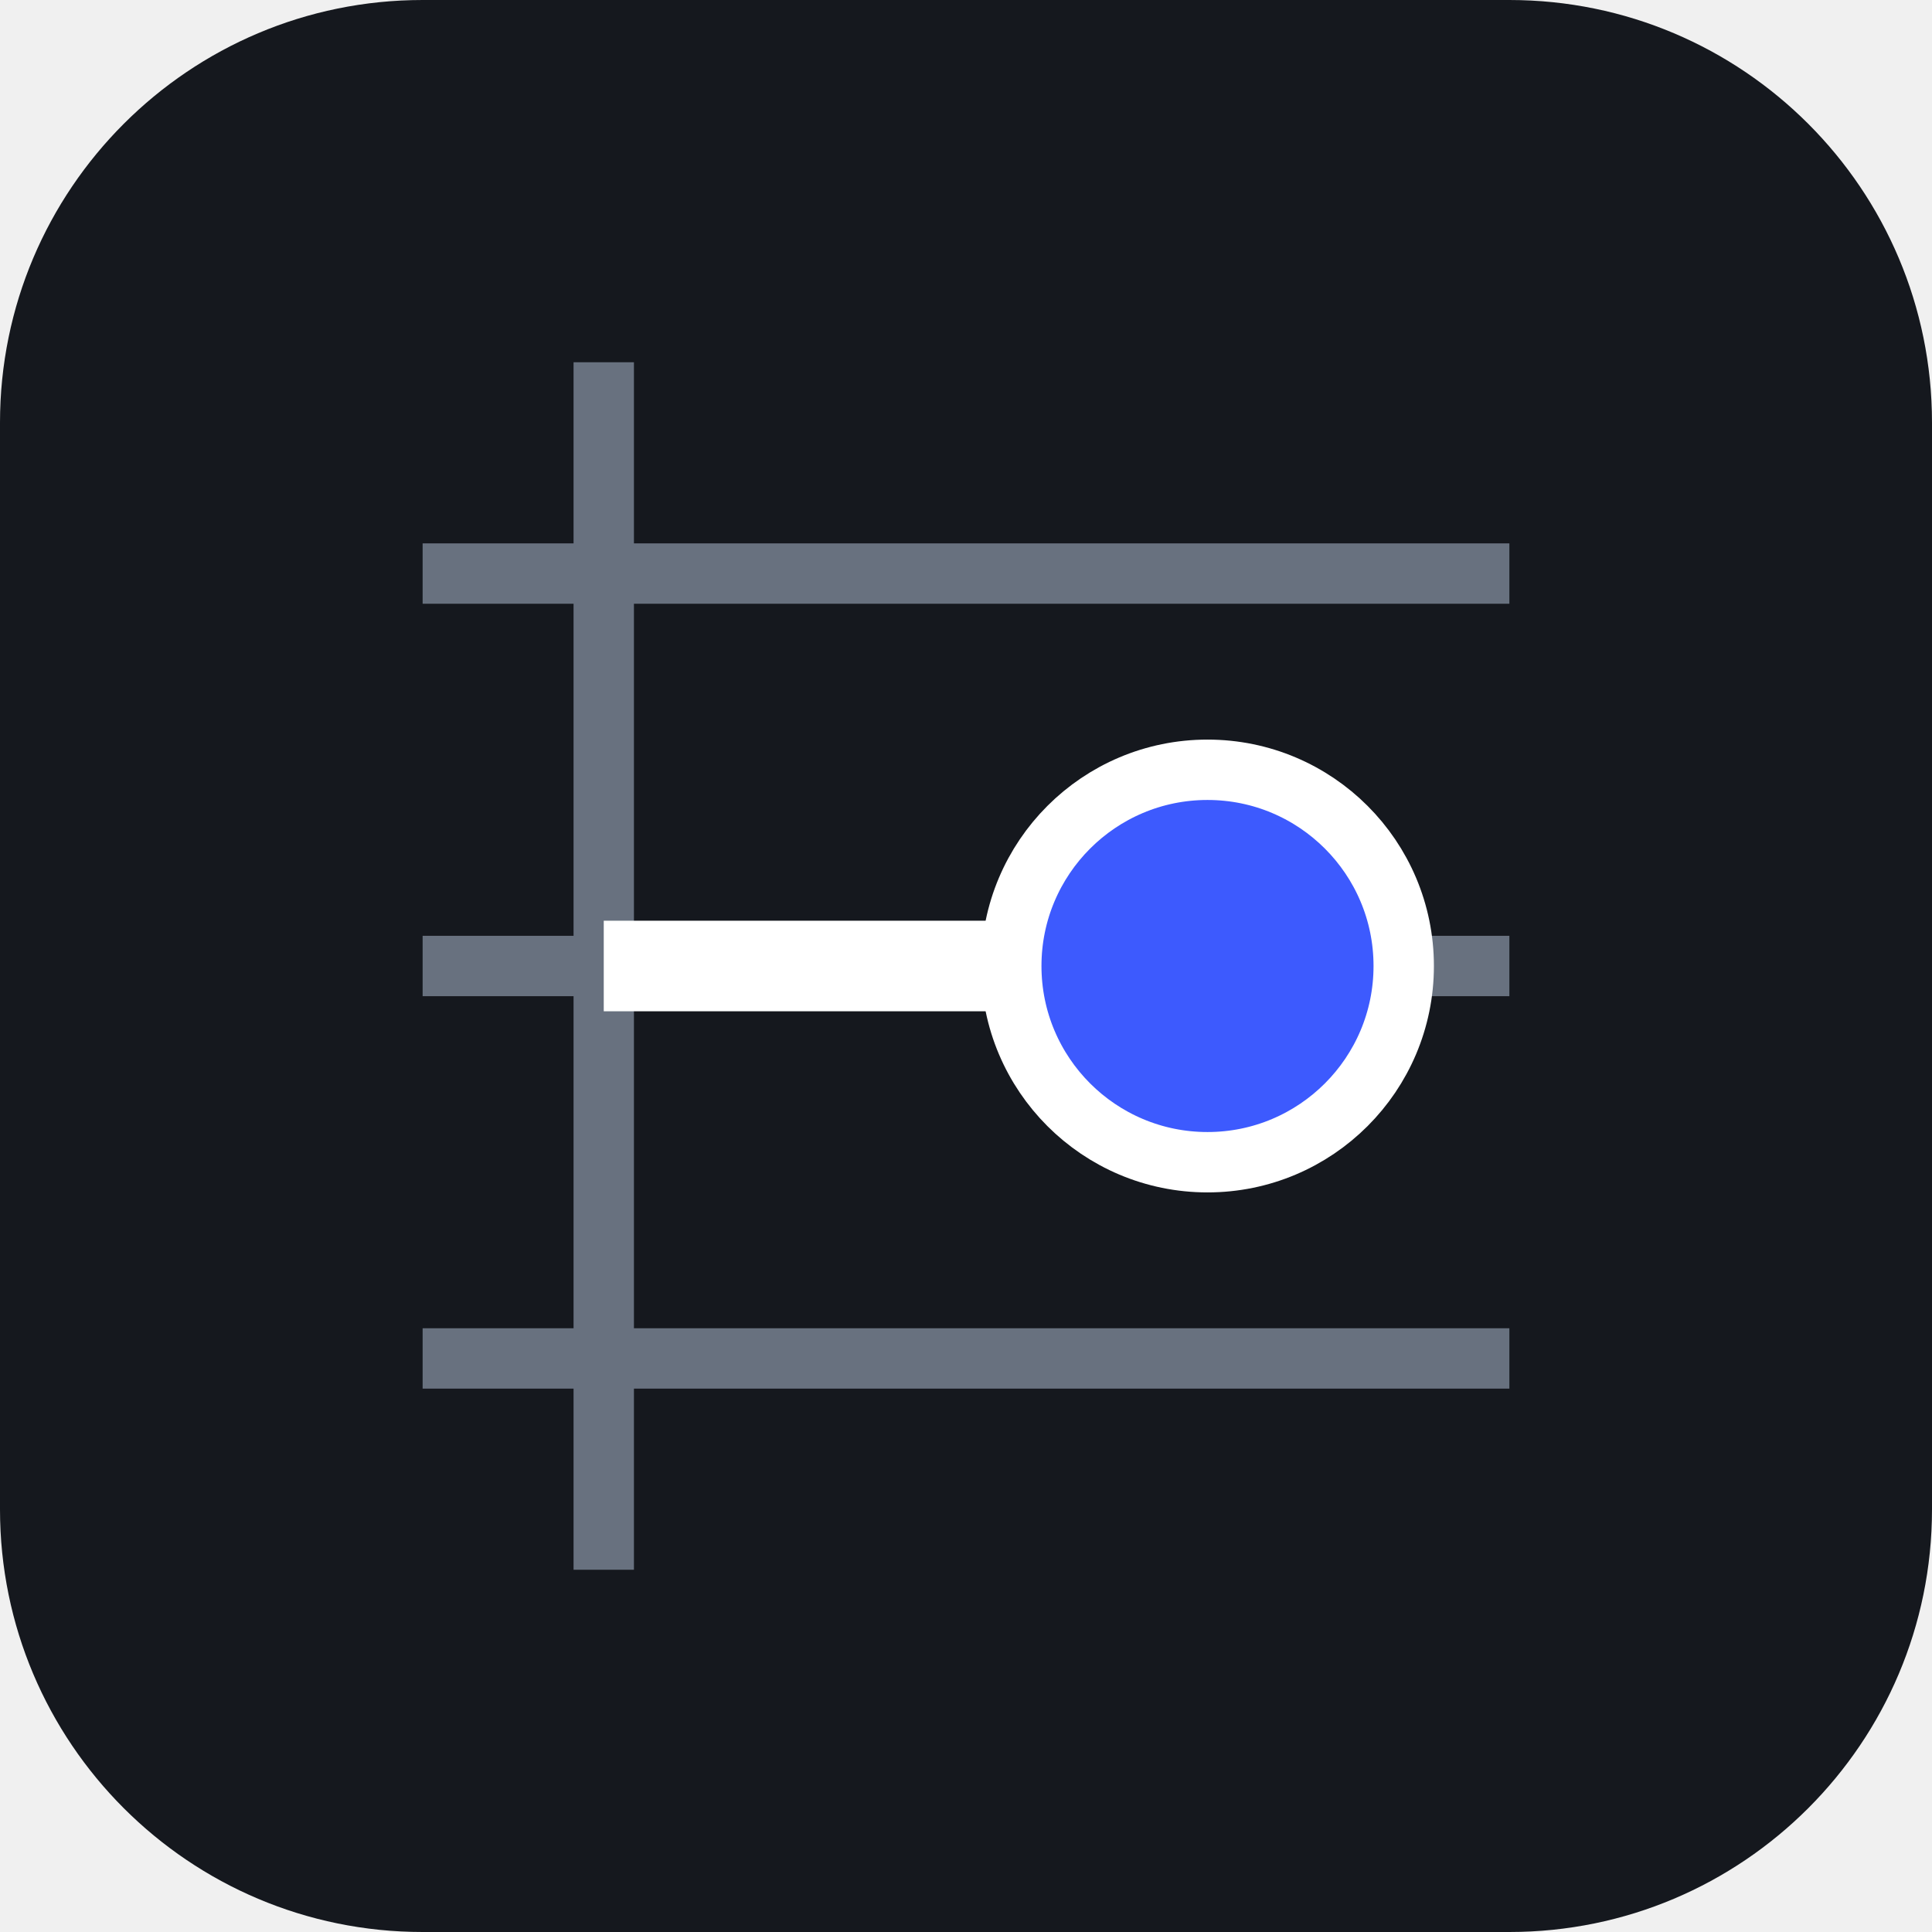
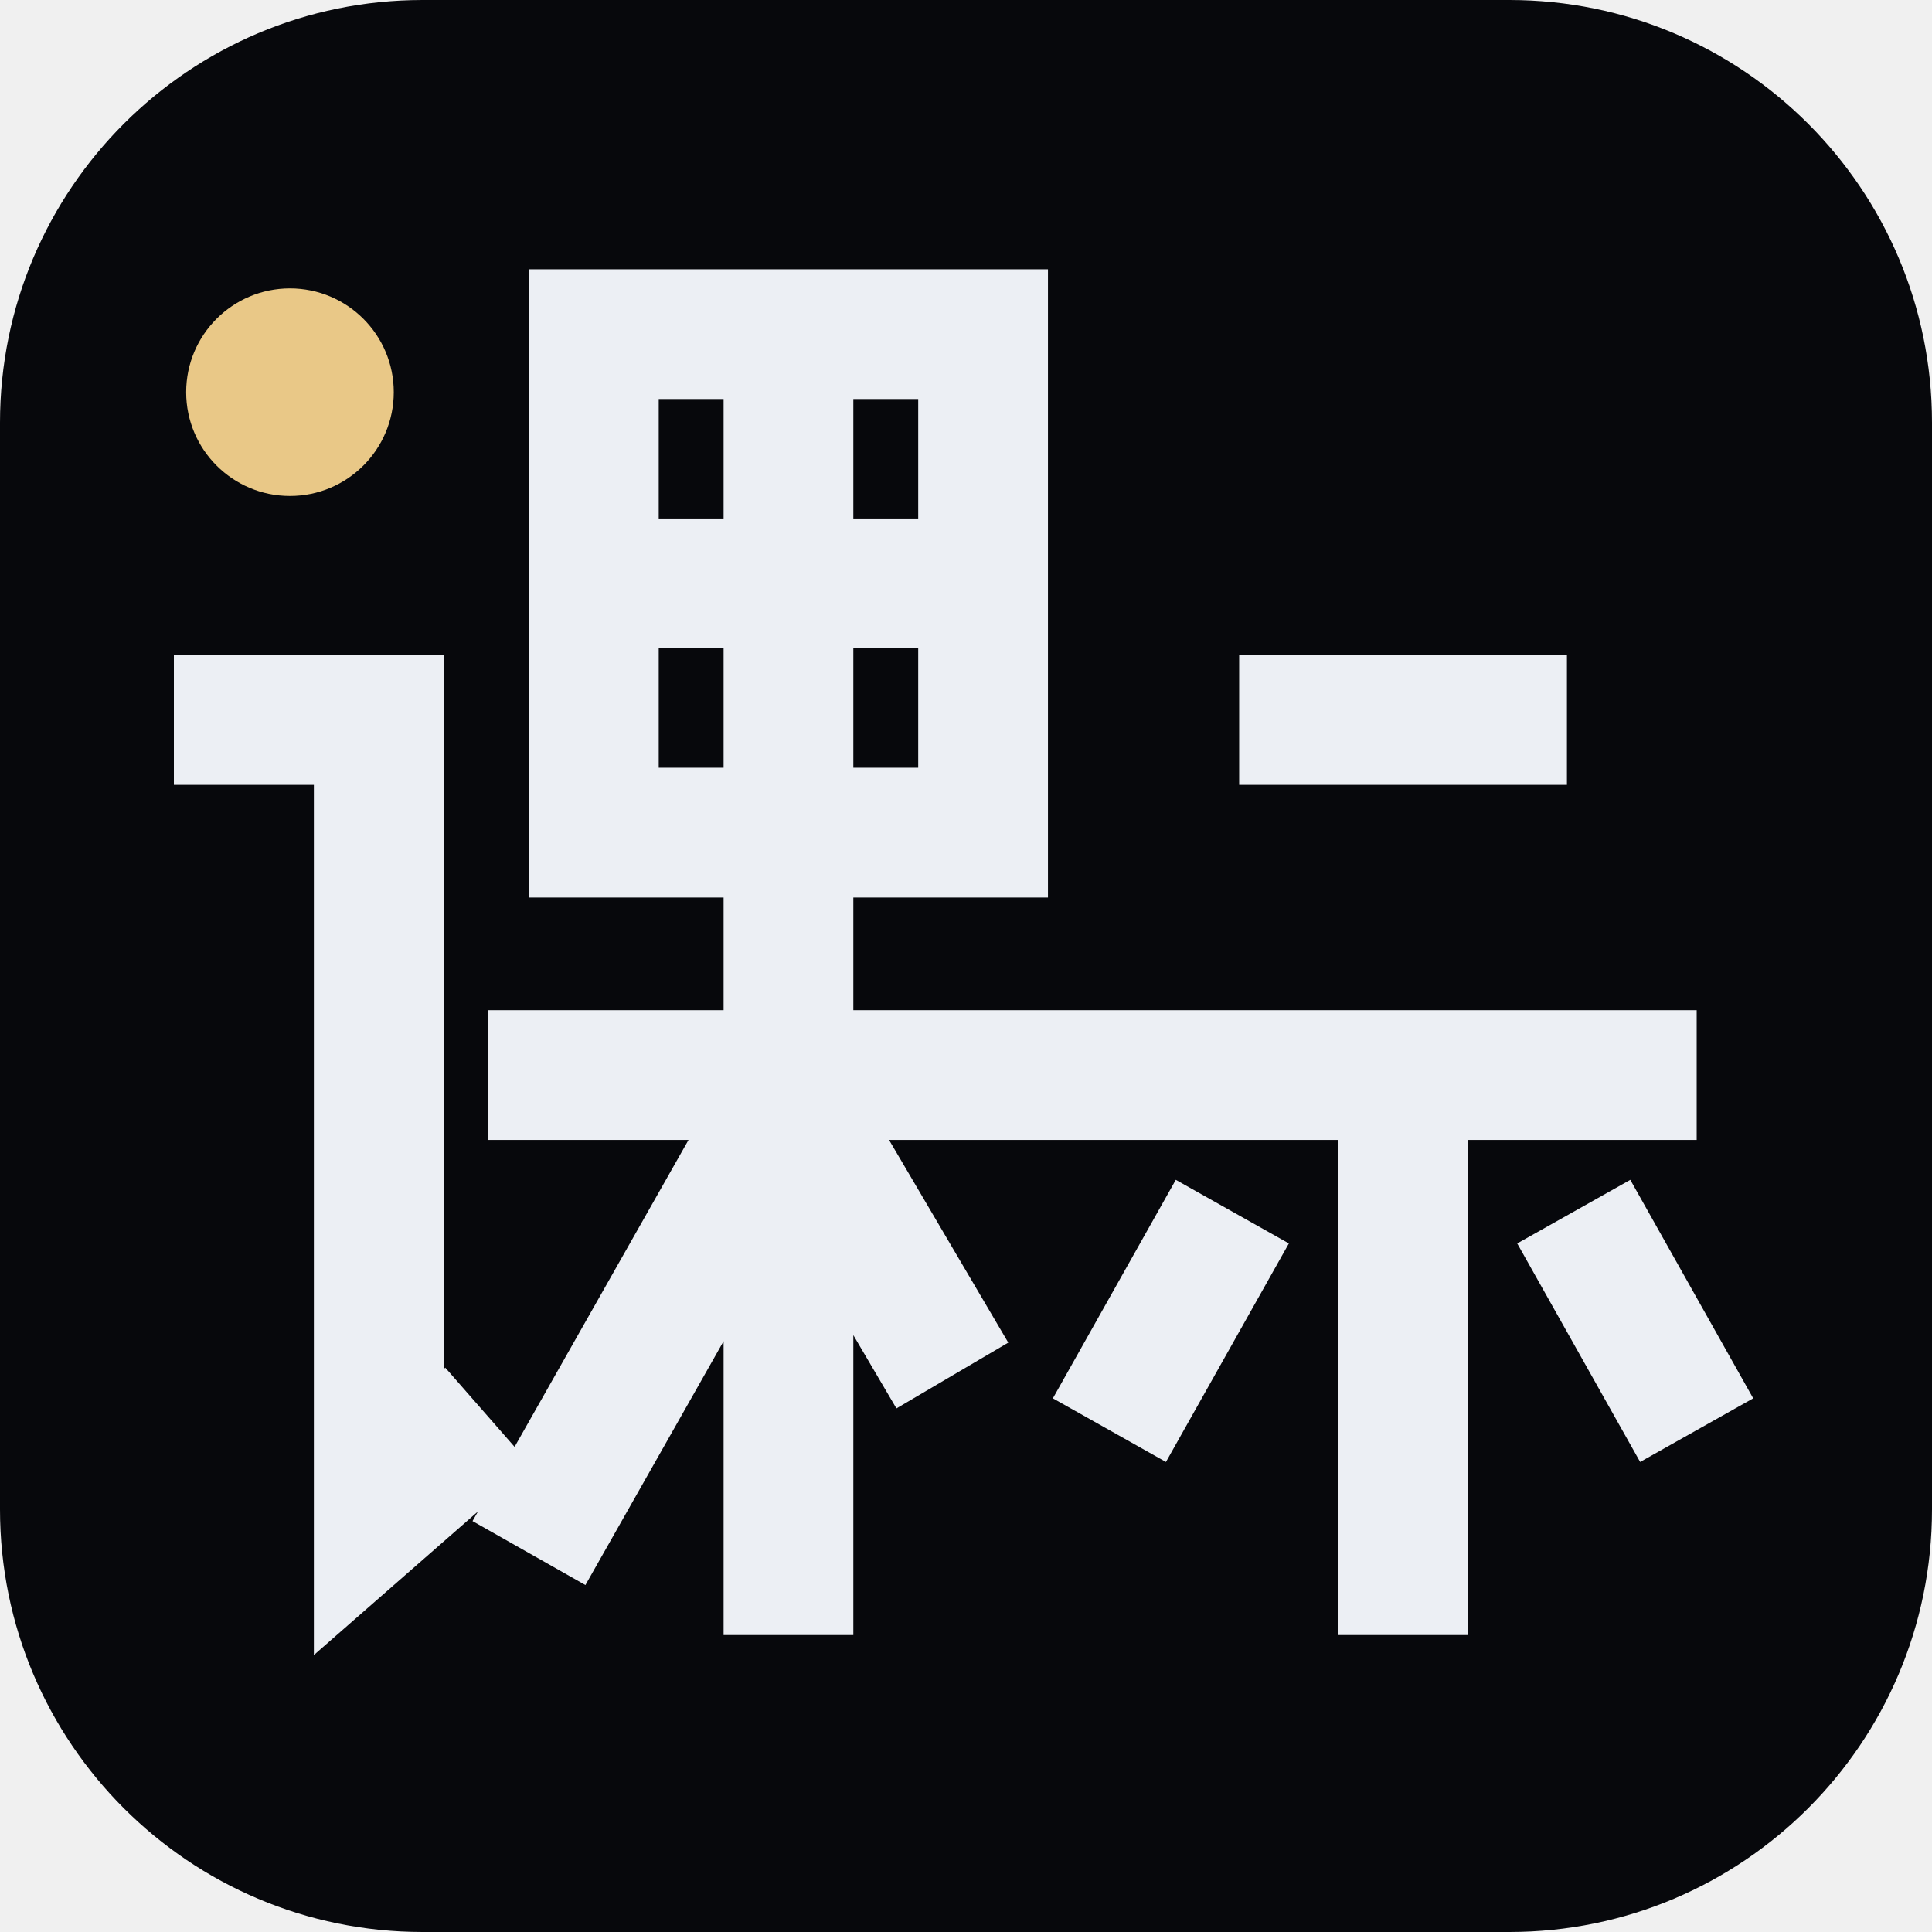
- <svg xmlns="http://www.w3.org/2000/svg" viewBox="0 0 32 32" role="img" aria-label="kebiao">
-   <rect width="32" height="32" rx="7" fill="#15181e" />
-   <path d="M7 9.5h18M7 16h18M7 22.5h18M10 6v20" fill="none" stroke="#68717f" stroke-width="1" />
-   <path d="M10 16h10" fill="none" stroke="#fff" stroke-width="1.5" />
-   <circle cx="20" cy="16" r="3.25" fill="#3d5afe" stroke="#fff" stroke-width="1" />
+ <svg xmlns="http://www.w3.org/2000/svg" role="img" aria-label="kebiao 课标" viewBox="0 0 32 32">
+   <rect width="32" height="32" rx="7" fill="#07080c" />
+   <g transform="translate(2.88 4.46) scale(0.22621)">
+     <path d="M0 33L15 33L15 91L23 84M30.75 0L30.75 46M45 0L45 100M59.25 0L59.25 46M26 4.75L64 4.75M26 23L64 23M26 41.25L64 41.25M23 59L111.5 59M43 64L26 94M47 64L57 81M78 33L102 33M90 59L90 100M77.5 69L68.5 85M102.5 69L111.5 85" fill="none" stroke="#eceff4" stroke-width="9.5" stroke-linecap="butt" stroke-linejoin="miter" stroke-miterlimit="4" />
+     <circle cx="8.5" cy="9" r="7.6" fill="#e9c887" />
+   </g>
</svg>
